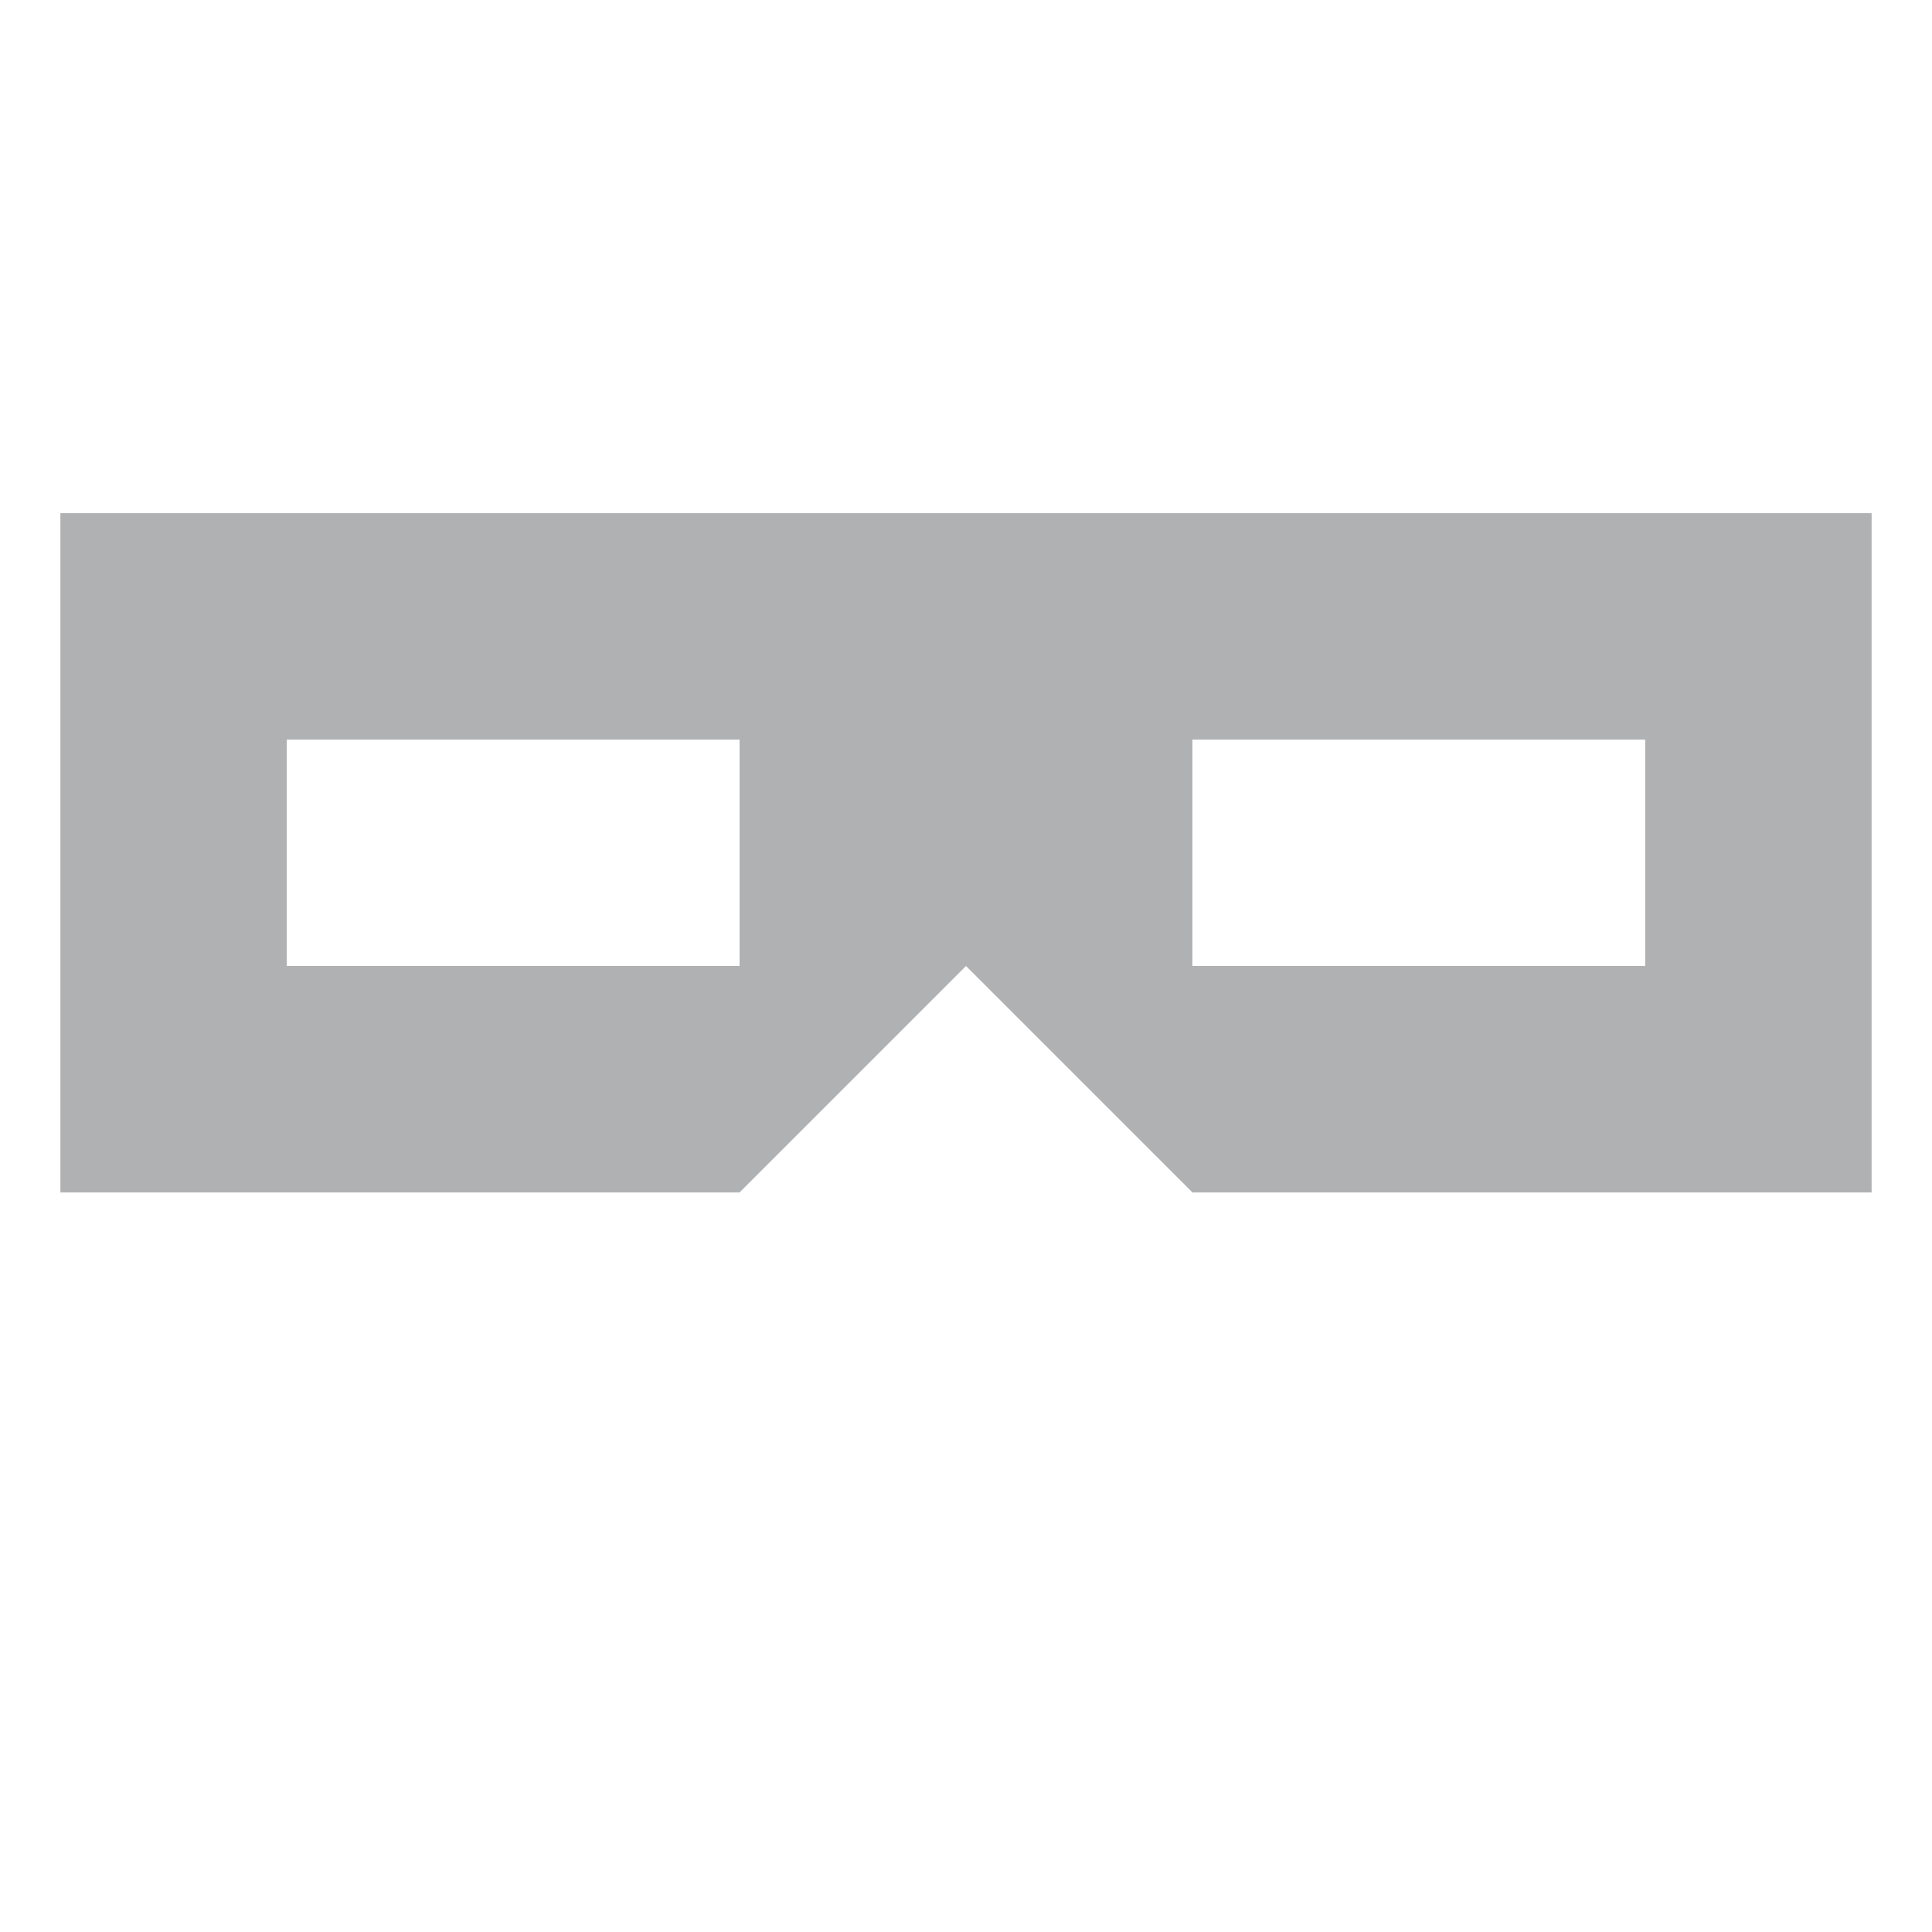
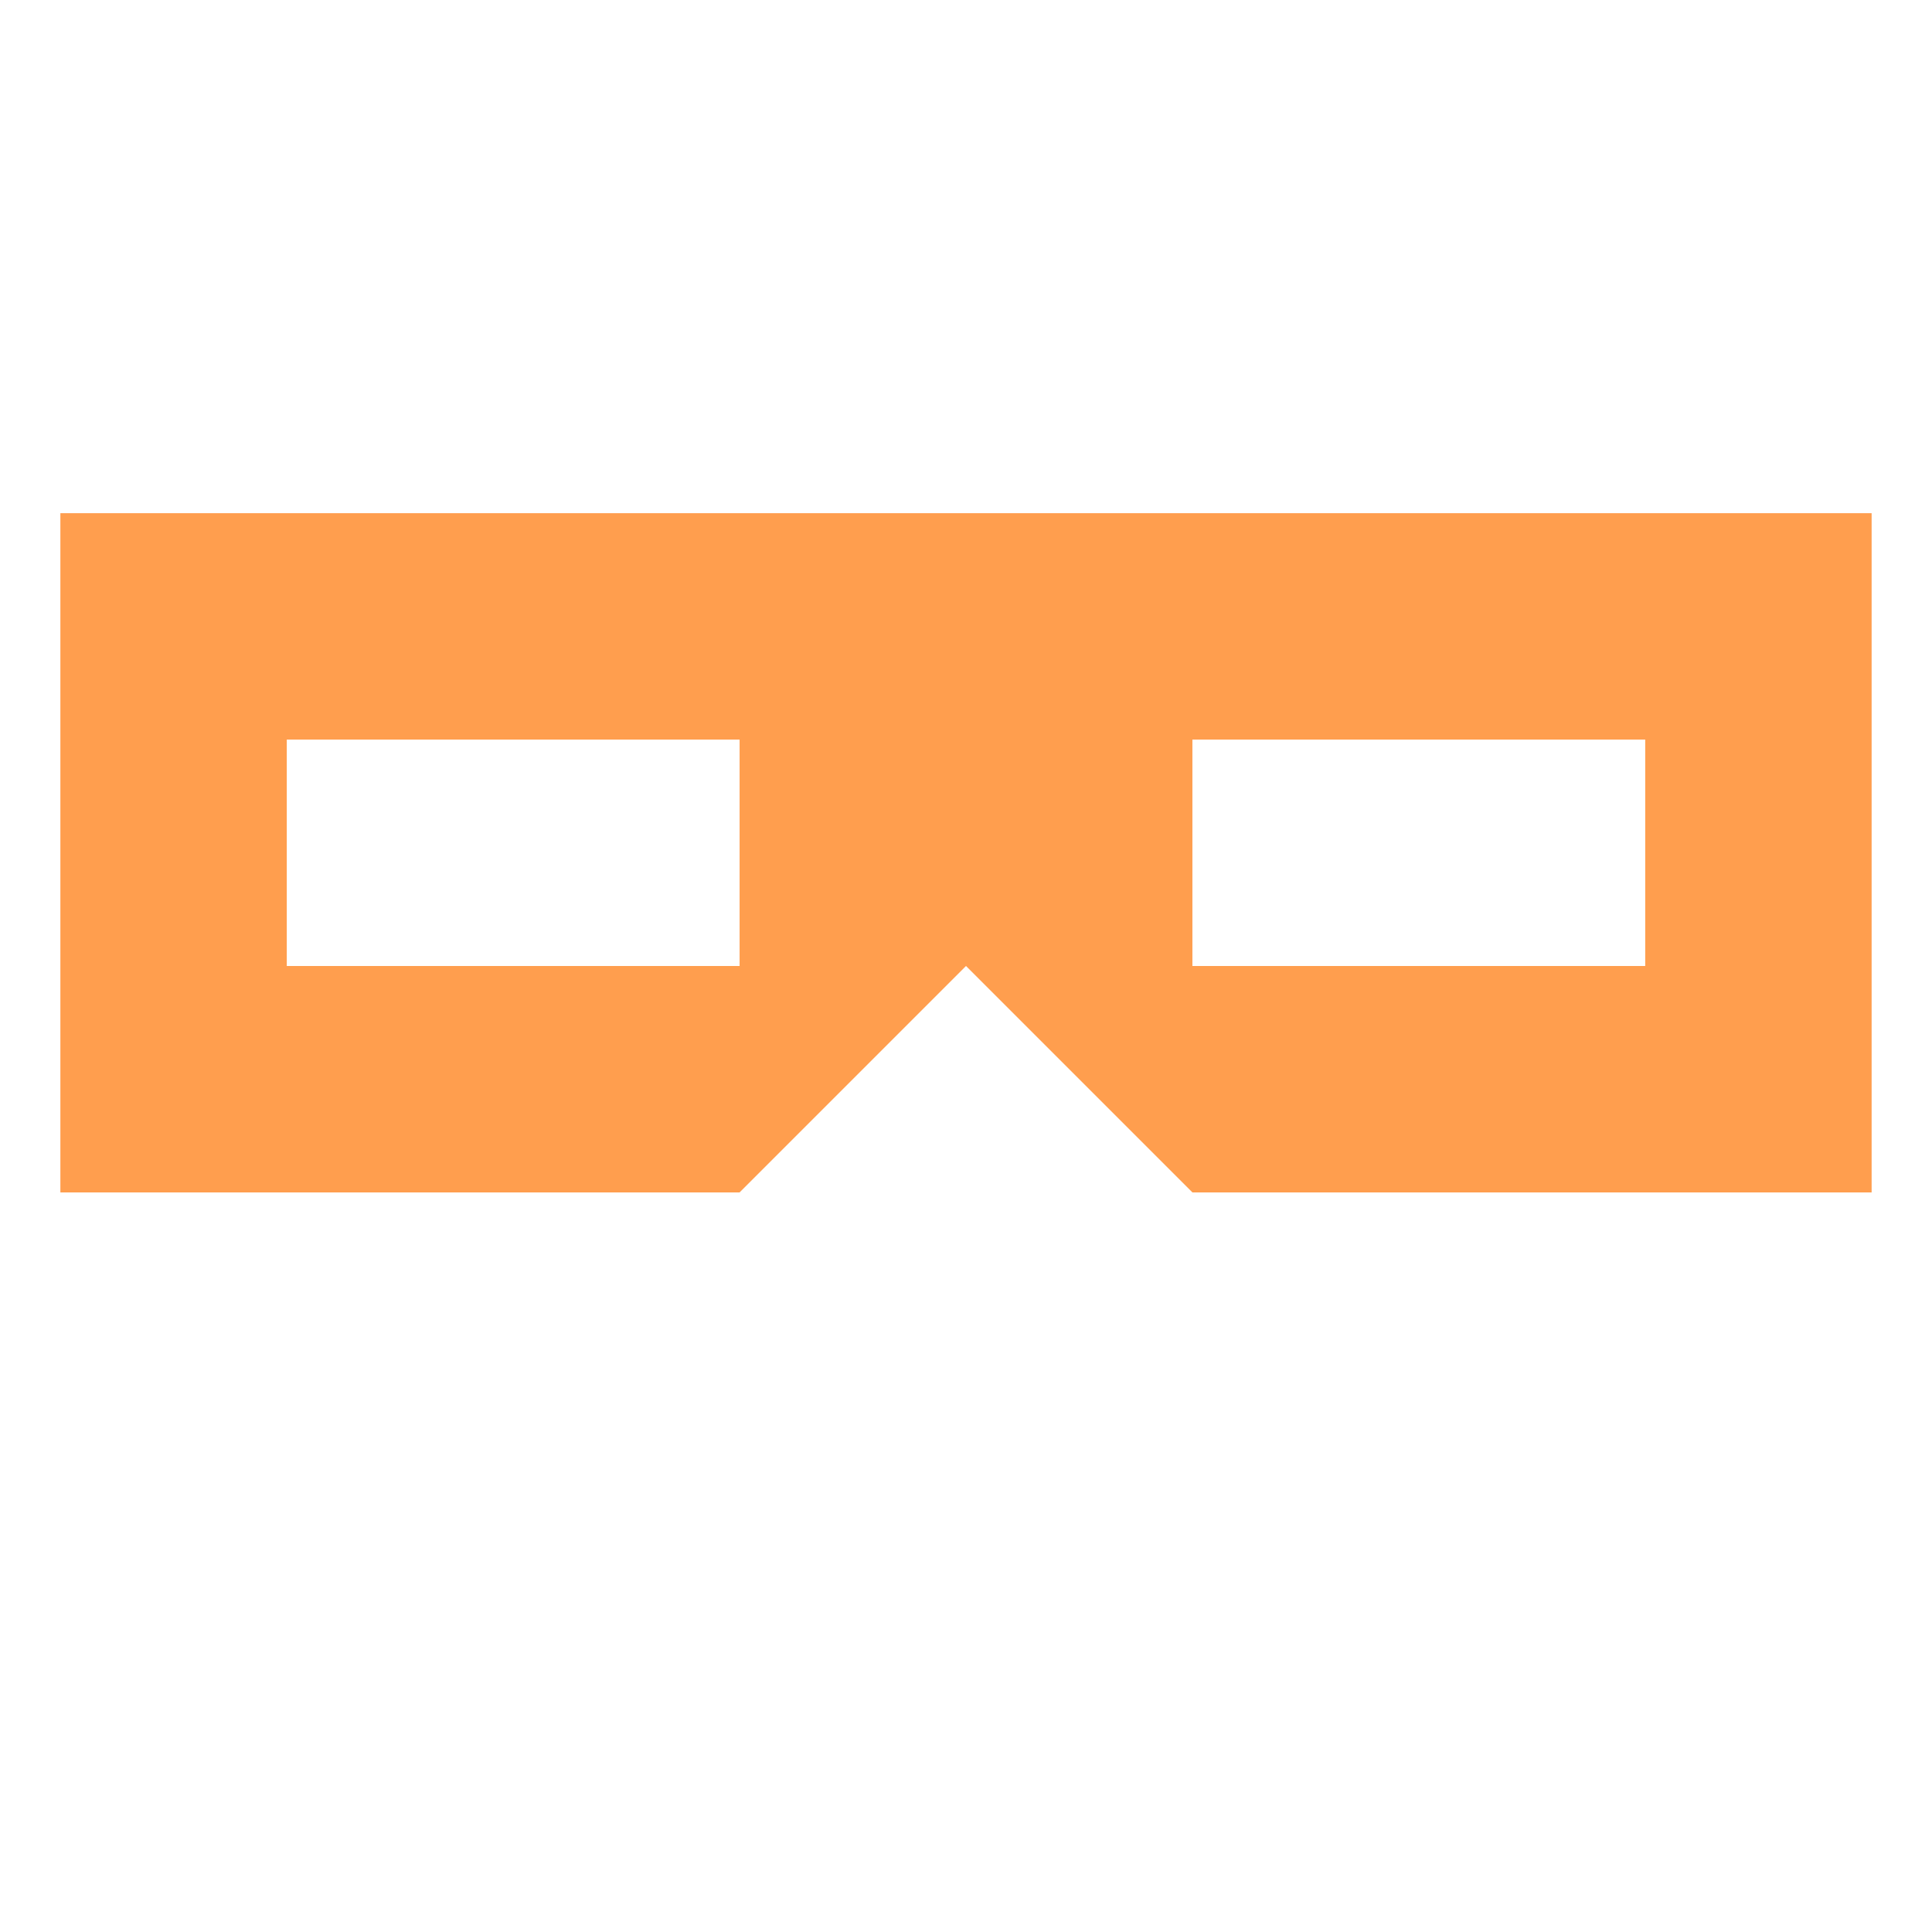
<svg xmlns="http://www.w3.org/2000/svg" width="16" height="16" viewBox="0 0 16 16">
  <g transform="translate(0.5, 0.5) scale(1.875)">
-     <path fill="#AFB1B3" d="M5,3 5,4 7,4 7,3 M1,3 1,4 3,4 3,3 M5,5 4,4 3,5 0,5 0,2 8,2 8,5" />
+     <path fill="#FF9E4E" d="M5,3 5,4 7,4 7,3 M1,3 1,4 3,4 3,3 M5,5 4,4 3,5 0,5 0,2 8,2 8,5" />
  </g>
</svg>
